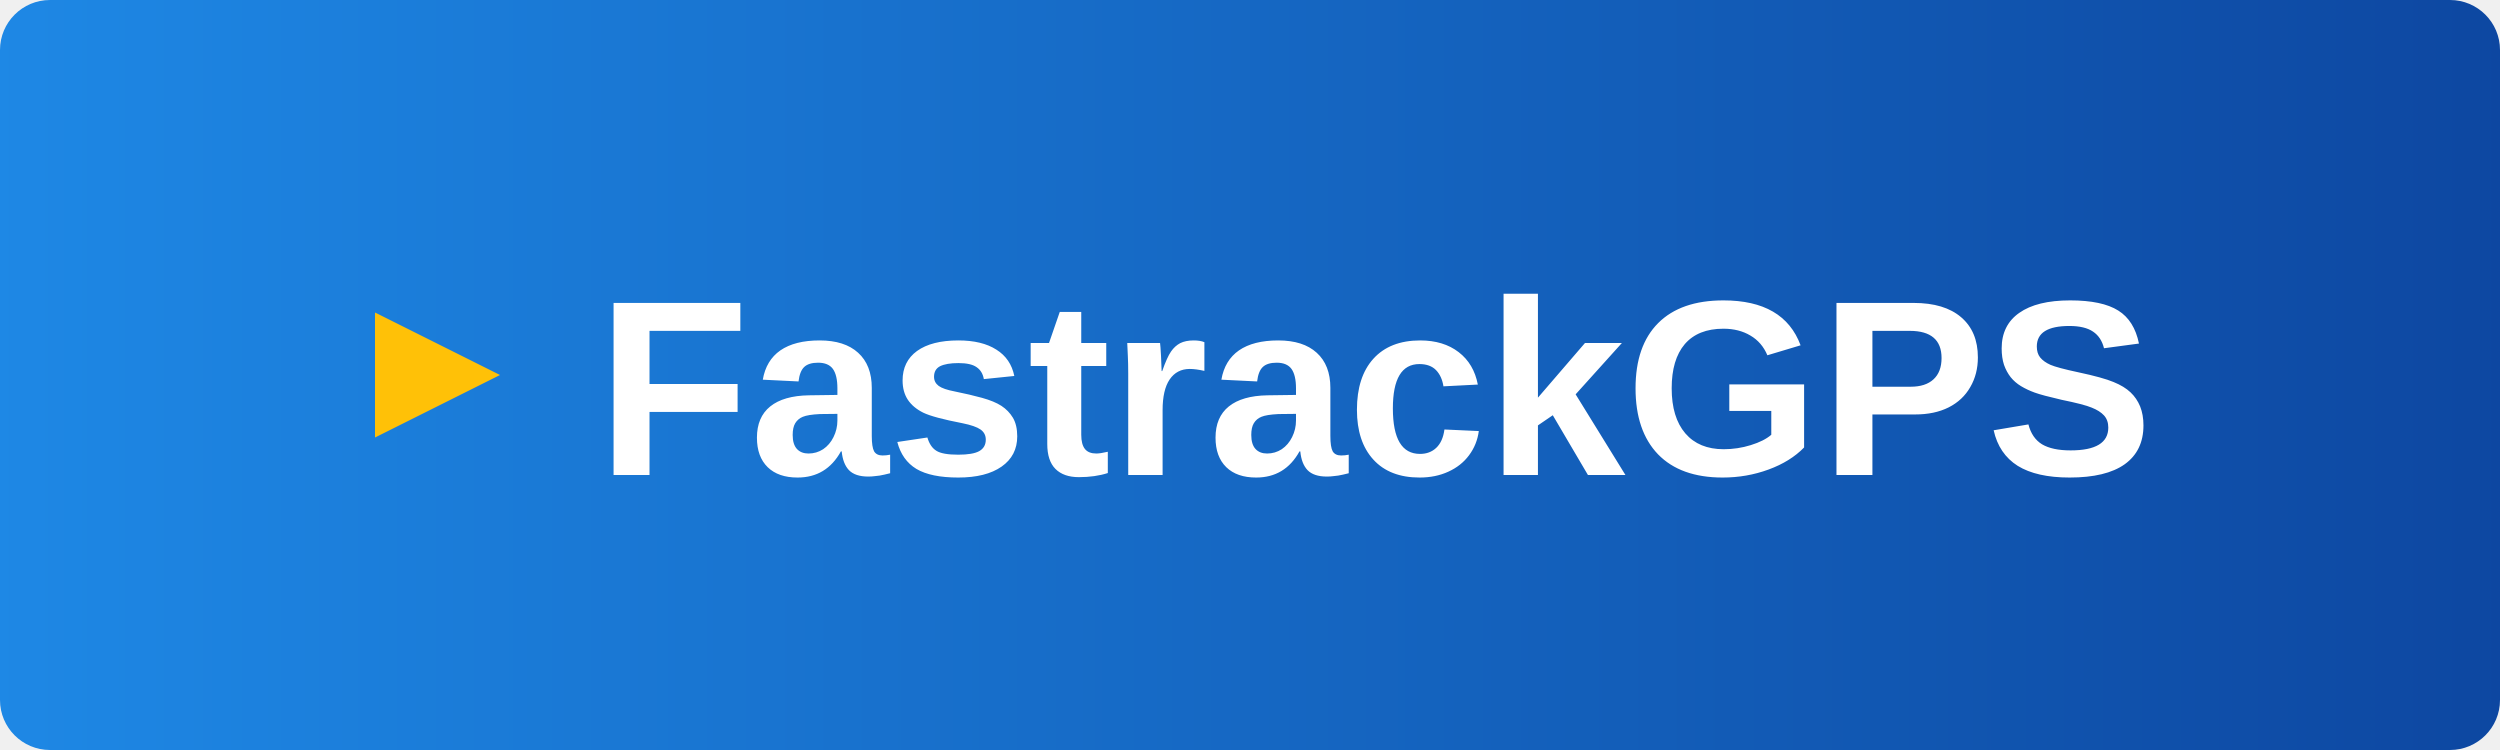
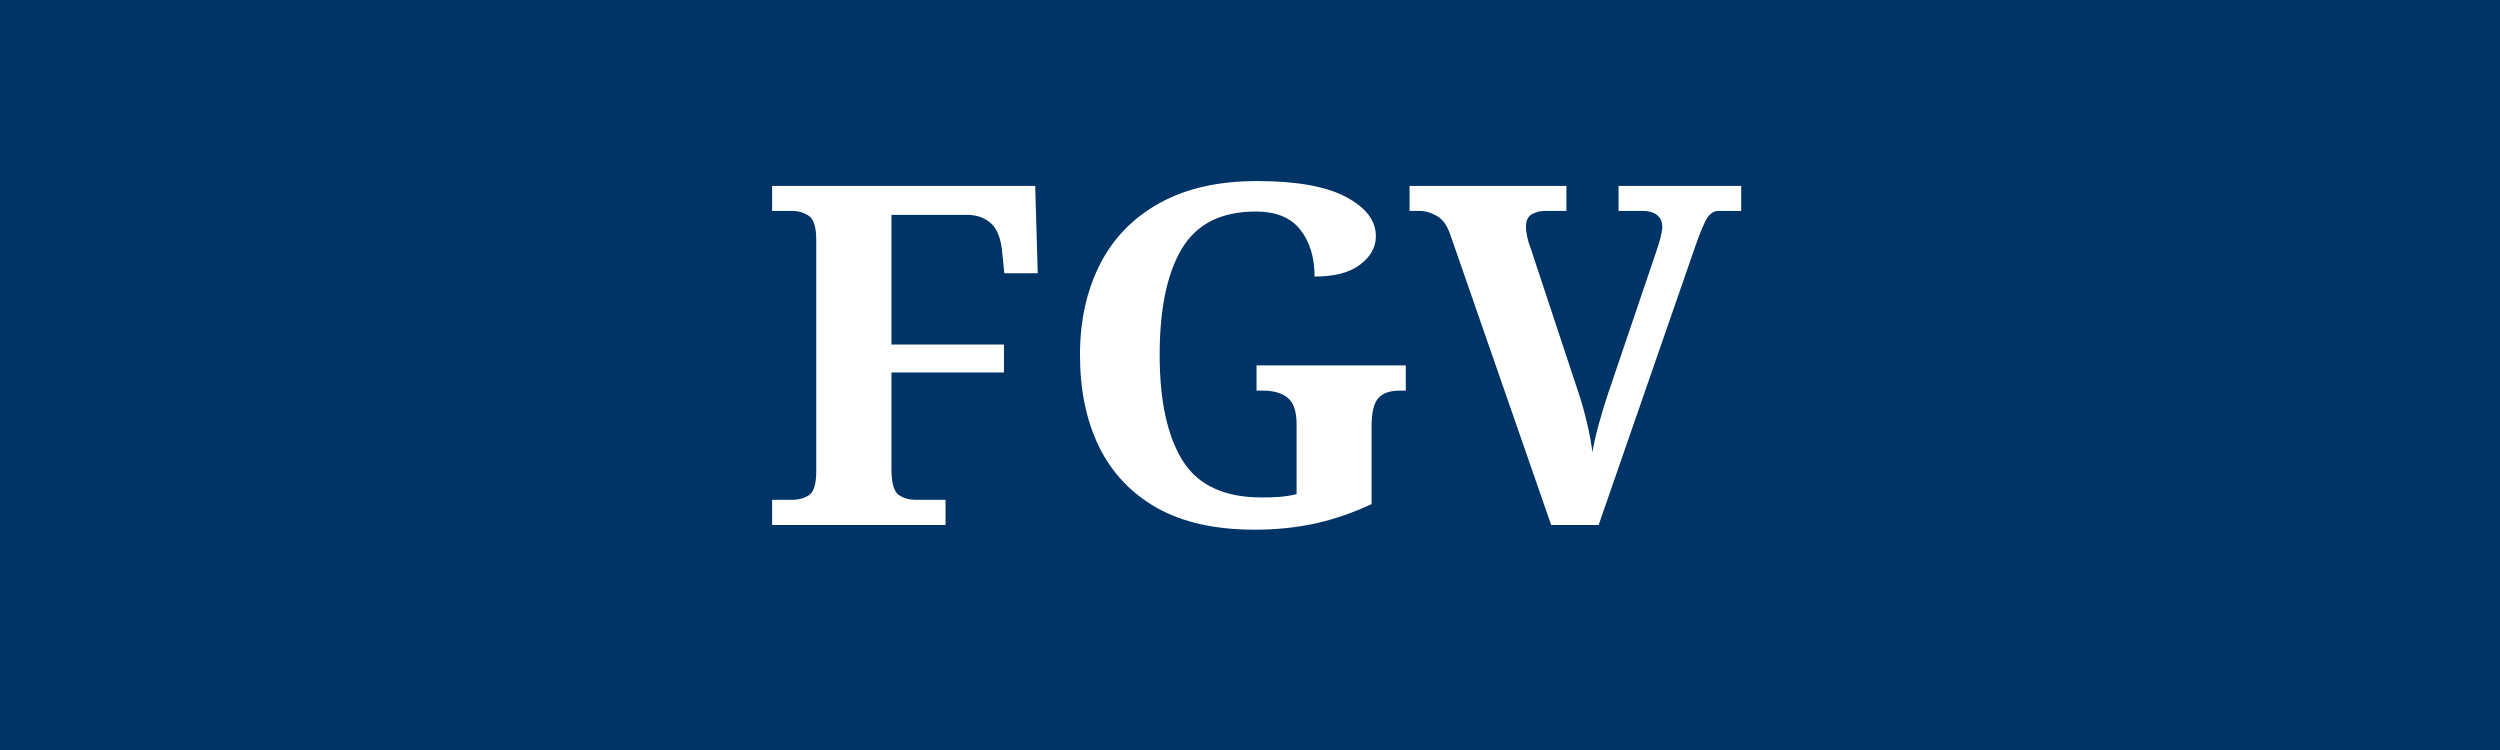
<svg xmlns="http://www.w3.org/2000/svg" viewBox="0 0 200 60">
-   <defs>
-     <linearGradient id="fastGrad" x1="0%" y1="0%" x2="100%" y2="0%">
-       <stop offset="0%" style="stop-color:#1E88E5;stop-opacity:1" />
-       <stop offset="100%" style="stop-color:#0D47A1;stop-opacity:1" />
-     </linearGradient>
-   </defs>
-   <rect width="200" height="60" fill="url(#fastGrad)" rx="4" />
-   <path d="M30,25 L40,30 L30,35 Z" fill="#FFC107" />
-   <text x="110" y="38" font-family="Arial, sans-serif" font-size="20" font-weight="bold" fill="white" text-anchor="middle">FastrackGPS</text>
+   <rect width="200" height="60" fill="#003366" />
+   <text x="100" y="42" font-family="Georgia, serif" font-size="38" font-weight="bold" fill="white" text-anchor="middle">FGV</text>
</svg>
